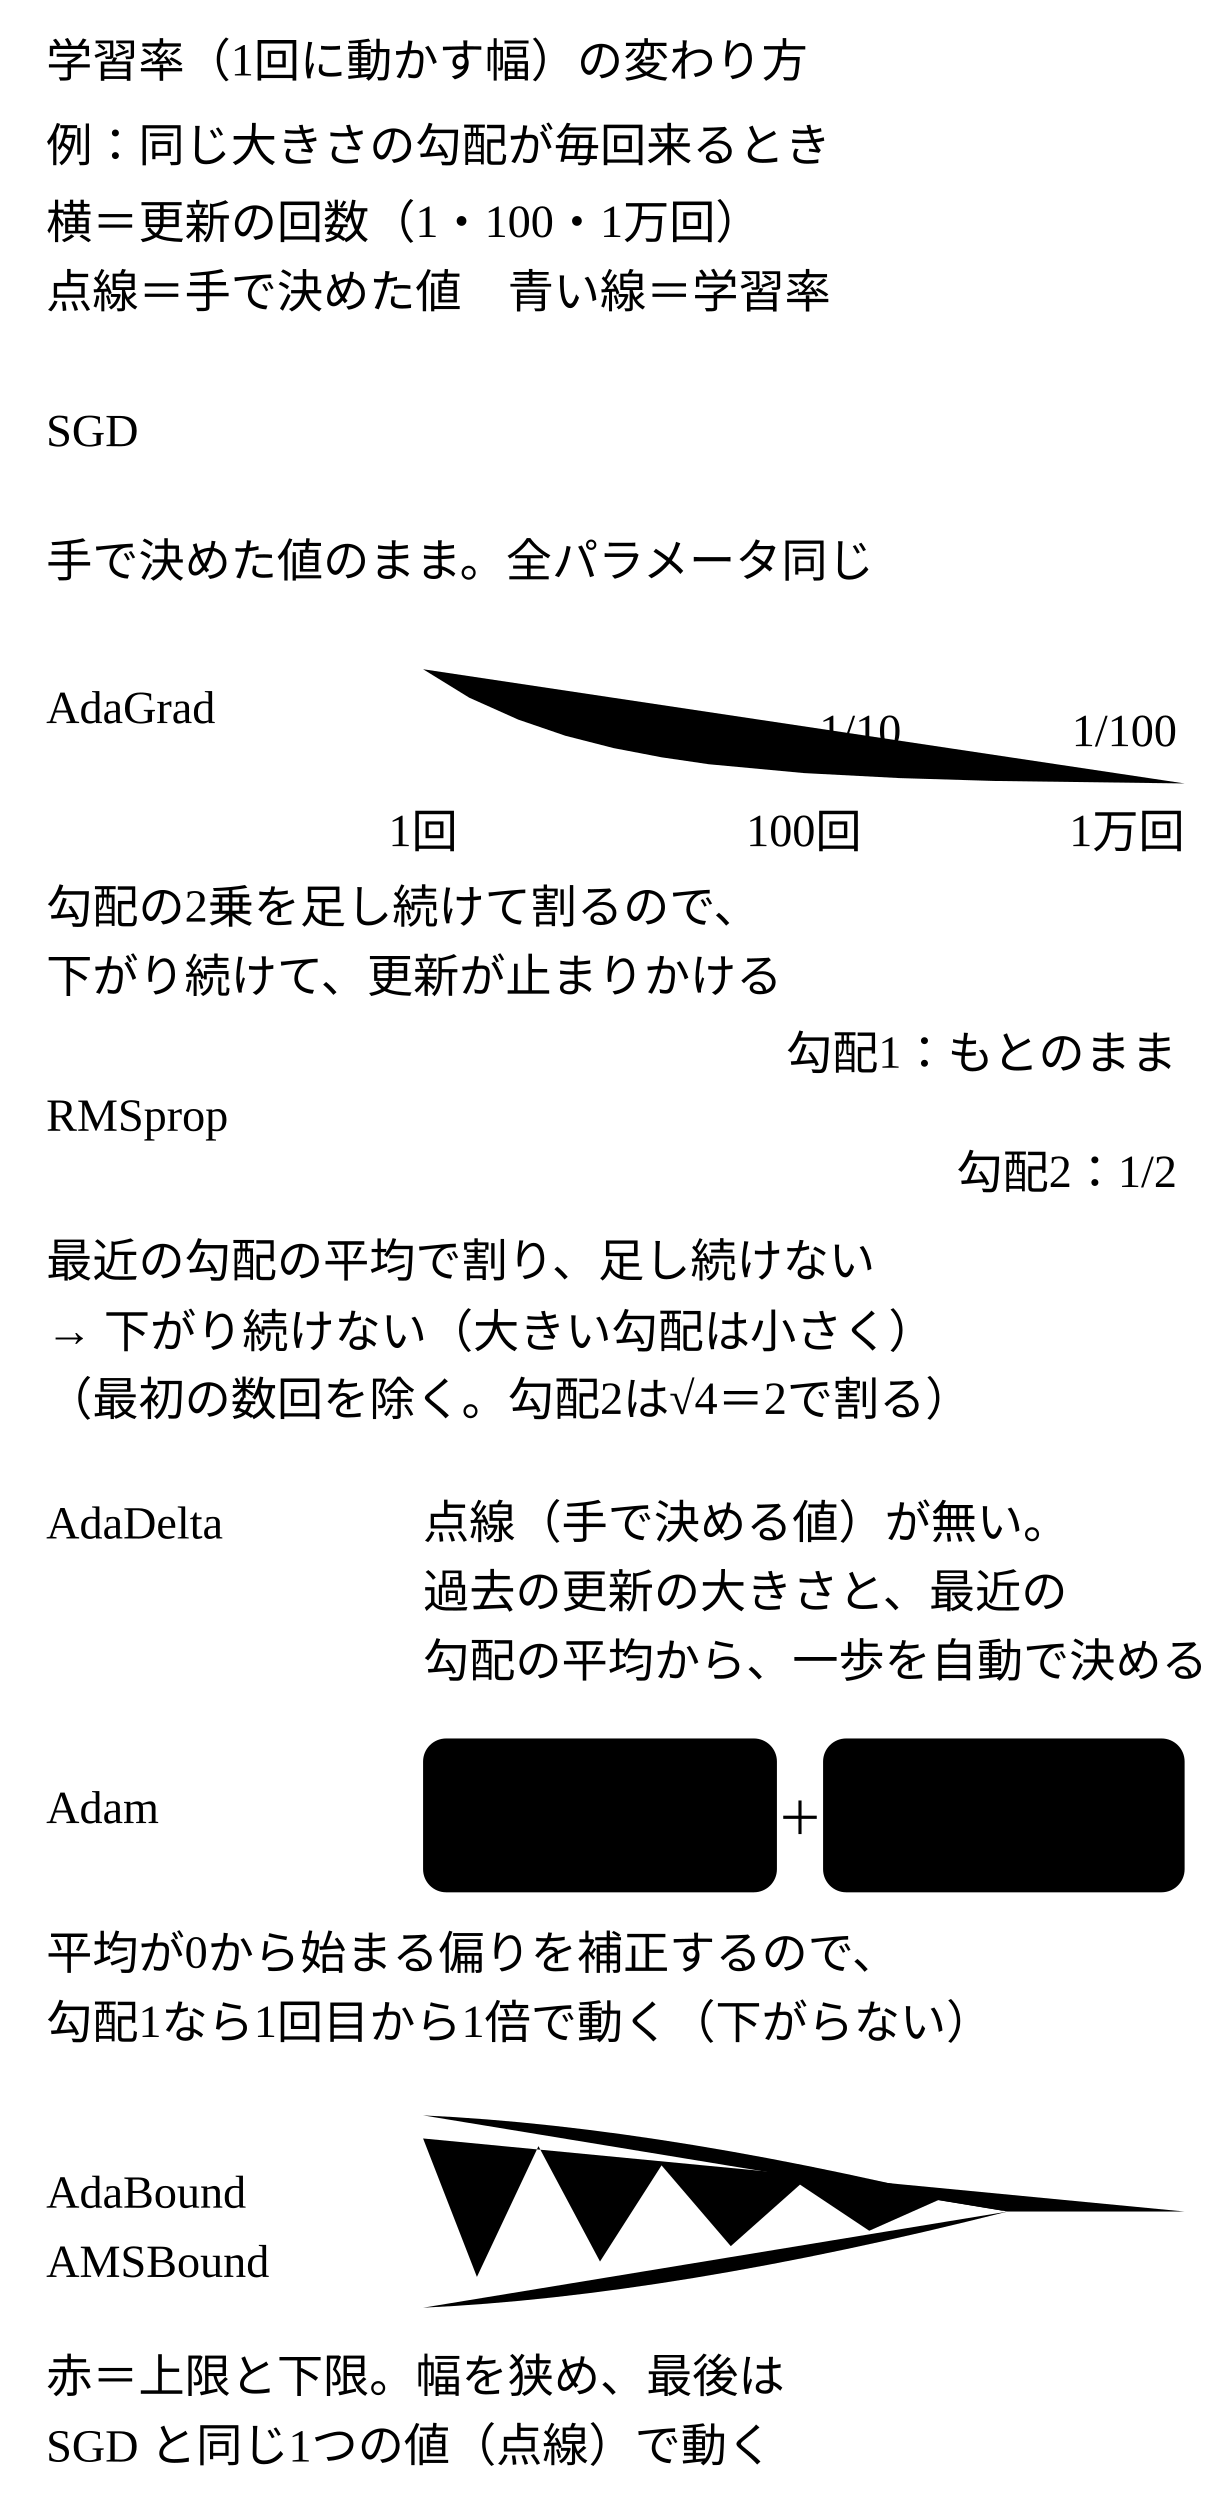
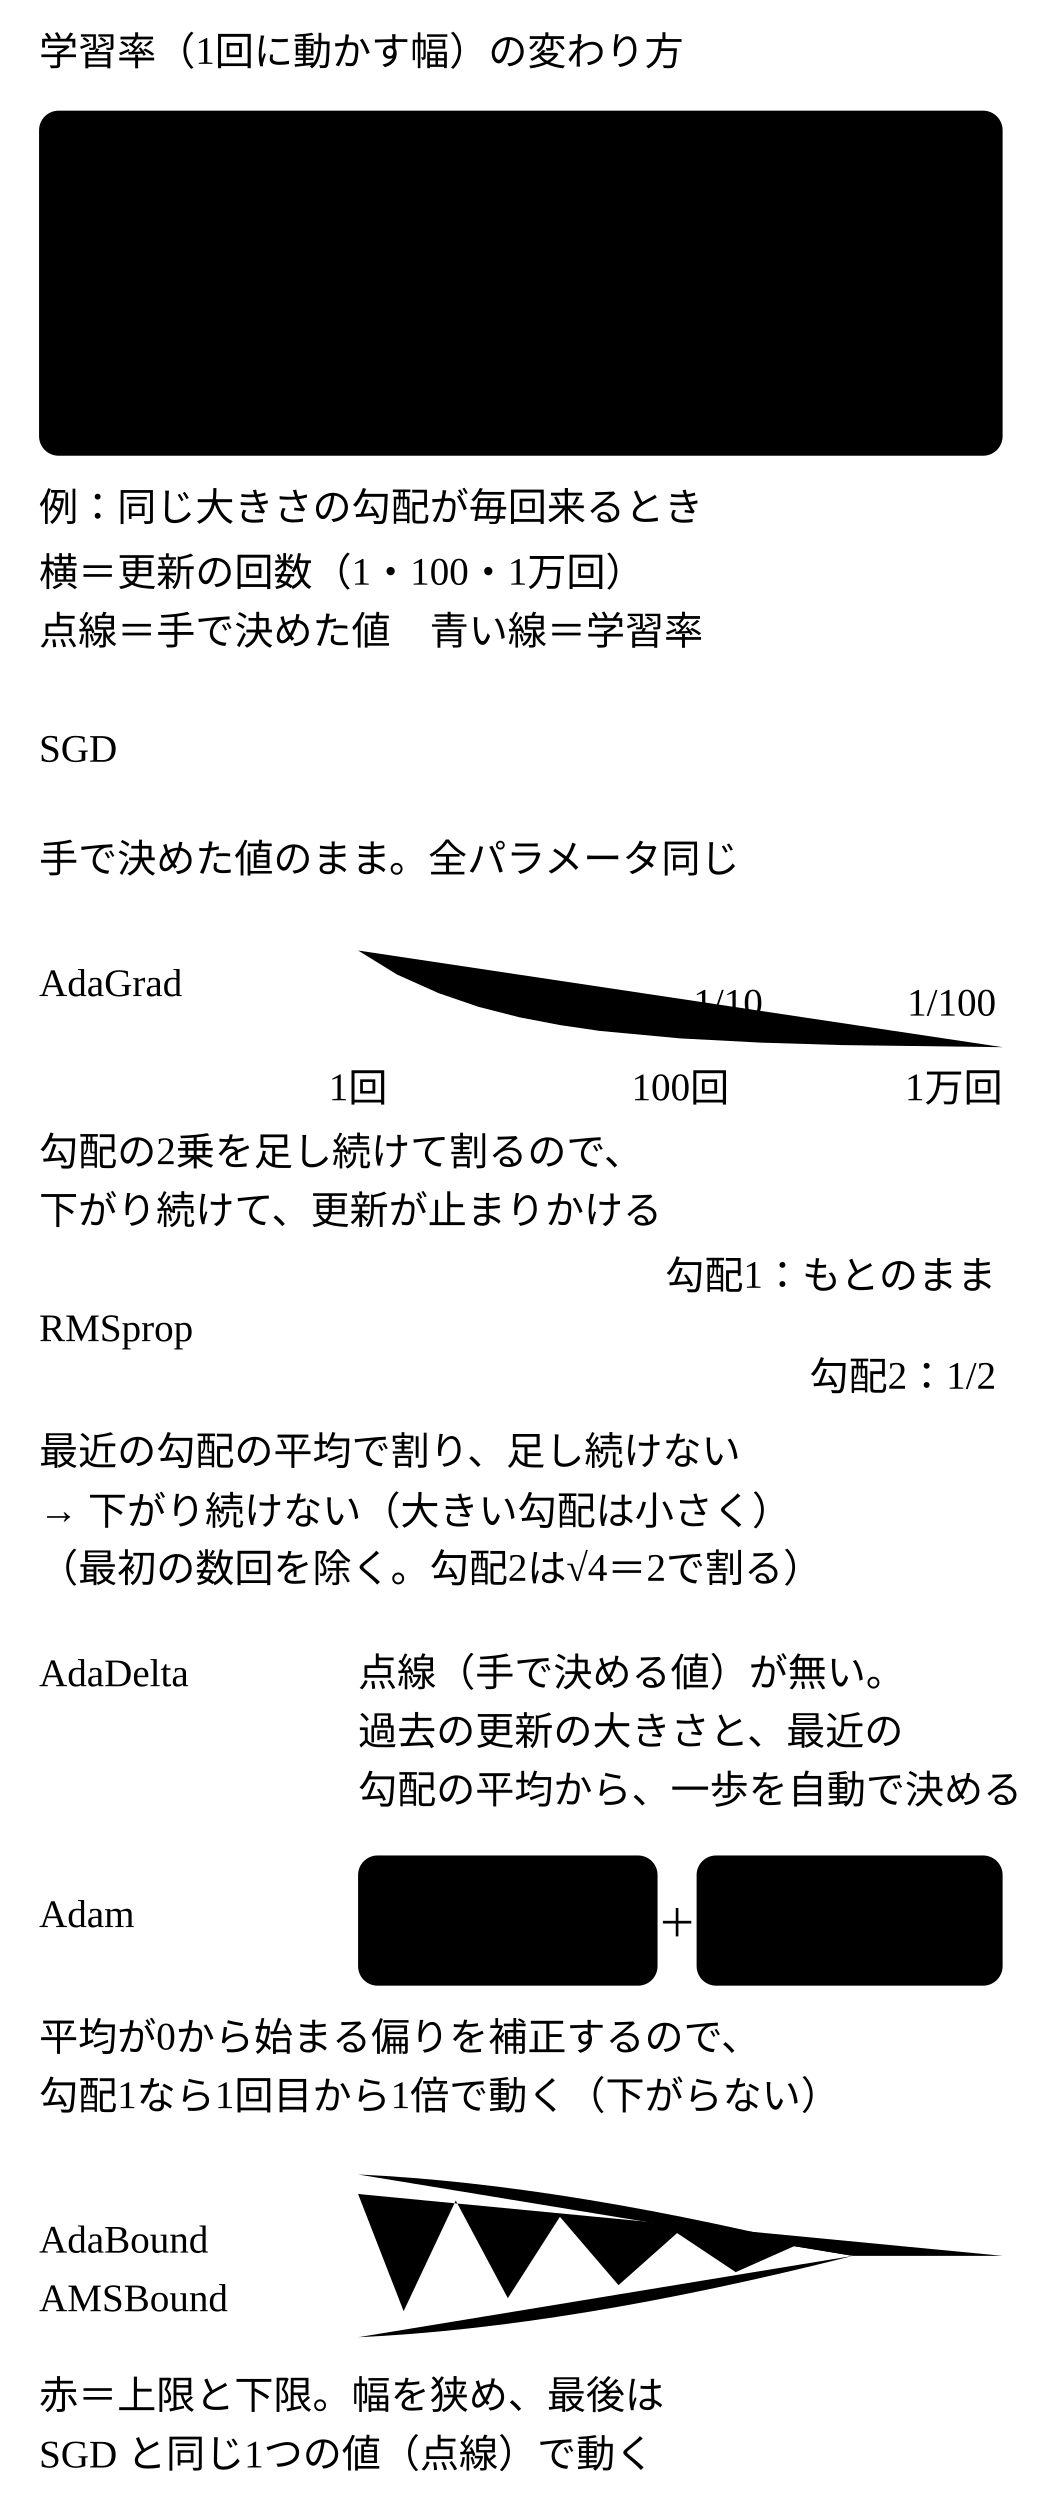
- <svg xmlns="http://www.w3.org/2000/svg" viewBox="0 0 320 650" role="img" aria-labelledby="fig-g-adaptive-learning-rate-t fig-g-adaptive-learning-rate-d">
+ <svg xmlns="http://www.w3.org/2000/svg" viewBox="0 0 320 768" role="img" aria-labelledby="fig-g-adaptive-learning-rate-t fig-g-adaptive-learning-rate-d">
  <text x="12" y="20" class="tb">学習率（1回に動かす幅）の変わり方</text>
-   <text x="12" y="42" class="tm">例：同じ大きさの勾配が毎回来るとき</text>
-   <text x="12" y="62" class="tm">横＝更新の回数（1・100・1万回）</text>
-   <text x="12" y="80" class="tm">点線＝手で決めた値　青い線＝学習率</text>
-   <text x="12" y="116" class="tb">SGD</text>
-   <line x1="110" y1="92" x2="110" y2="132" class="l sm w1" />
-   <line x1="110" y1="132" x2="308" y2="132" class="l sm w1" />
-   <line x1="110" y1="102" x2="308" y2="102" class="l sm w1 dsh" />
-   <line x1="110" y1="104" x2="308" y2="104" class="l sa w2" />
-   <text x="12" y="150" class="tm">手で決めた値のまま。全パラメータ同じ</text>
-   <text x="12" y="188" class="tb">AdaGrad</text>
-   <line x1="110" y1="164" x2="110" y2="204" class="l sm w1" />
-   <line x1="110" y1="204" x2="308" y2="204" class="l sm w1" />
-   <line x1="110" y1="174" x2="308" y2="174" class="l sm w1 dsh" />
-   <polyline points="110,174 122,181.4 134.75,187.1 147,191.3 159.5,194.5 172,196.9 184.25,198.7 209,201 233.75,202.3 258.5,203.05 308,203.7" class="l sa w2" />
-   <text x="213" y="194" class="ta">1/10</text>
-   <text x="306" y="194" class="ta" text-anchor="end">1/100</text>
-   <text x="110" y="220" class="tm" text-anchor="middle">1回</text>
-   <text x="209" y="220" class="tm" text-anchor="middle">100回</text>
-   <text x="308" y="220" class="tm" text-anchor="end">1万回</text>
-   <text x="12" y="240" class="tm">勾配の2乗を足し続けて割るので、</text>
-   <text x="12" y="258" class="tng">下がり続けて、更新が止まりかける</text>
-   <text x="12" y="294" class="tb">RMSprop</text>
-   <line x1="110" y1="270" x2="110" y2="312" class="l sm w1" />
-   <line x1="110" y1="312" x2="308" y2="312" class="l sm w1" />
-   <line x1="110" y1="282" x2="308" y2="282" class="l sm w1 dsh" />
-   <line x1="110" y1="284" x2="308" y2="284" class="l sa w2" />
-   <line x1="110" y1="298" x2="308" y2="298" class="l sa w2" />
-   <text x="306" y="278" class="ta" text-anchor="end">勾配1：もとのまま</text>
-   <text x="306" y="309" class="ta" text-anchor="end">勾配2：1/2</text>
-   <text x="12" y="332" class="tm">最近の勾配の平均で割り、足し続けない</text>
-   <text x="12" y="350" class="tok">→ 下がり続けない（大きい勾配は小さく）</text>
-   <text x="12" y="368" class="tm">（最初の数回を除く。勾配2は√4＝2で割る）</text>
-   <text x="12" y="400" class="tb">AdaDelta</text>
-   <text x="110" y="400" class="tm">点線（手で決める値）が無い。</text>
-   <text x="110" y="418" class="tm">過去の更新の大きさと、最近の</text>
-   <text x="110" y="436" class="tm">勾配の平均から、一歩を自動で決める</text>
-   <text x="12" y="474" class="tb">Adam</text>
-   <rect x="110" y="452" width="92" height="40" class="fs sb" stroke-width="1.5" rx="6" />
-   <text x="156" y="468" class="tb" text-anchor="middle">モーメンタム</text>
-   <text x="156" y="485" class="tm" text-anchor="middle">向き（勢い）</text>
-   <text x="208" y="477" class="tb" text-anchor="middle">＋</text>
-   <rect x="214" y="452" width="94" height="40" class="fs sb" stroke-width="1.5" rx="6" />
-   <text x="261" y="468" class="tb" text-anchor="middle">RMSprop</text>
-   <text x="261" y="485" class="tm" text-anchor="middle">1回の幅</text>
-   <text x="12" y="512" class="tm">平均が0から始まる偏りを補正するので、</text>
-   <text x="12" y="530" class="tm">勾配1なら1回目から1倍で動く（下がらない）</text>
-   <text x="12" y="574" class="tb">AdaBound</text>
-   <text x="12" y="592" class="tm">AMSBound</text>
-   <line x1="110" y1="548" x2="110" y2="602" class="l sm w1" />
-   <line x1="110" y1="602" x2="308" y2="602" class="l sm w1" />
-   <line x1="110" y1="575" x2="308" y2="575" class="l sm w1 dsh" />
-   <path d="M110 550 Q175 553 262 575" class="l sng w1" />
-   <path d="M110 600 Q175 597 262 575" class="l sng w1" />
-   <polyline points="110,556 124,592 140,558 156,588 172,563 190,584 208,568 226,580 244,572 262,575 308,575" class="l sa w2" />
-   <text x="12" y="622" class="tm">赤＝上限と下限。幅を狭め、最後は</text>
-   <text x="12" y="640" class="tm">SGD と同じ1つの値（点線）で動く</text>
+   <rect x="12" y="34" width="296" height="106" class="fs sb" stroke-width="1" rx="6" />
+   <text x="22" y="57" class="tb">言葉：パラメータ・勾配</text>
+   <text x="22" y="75">パラメータ：学習で決まる数（重みなど）</text>
+   <text x="22" y="93">勾配：パラメータを少し動かしたとき、</text>
+   <text x="22" y="111">　損失（予測のずれ）がどれだけ変わるか</text>
+   <text x="22" y="129">　（坂の傾き）</text>
+   <g transform="translate(0,118)">
+     <text x="12" y="42" class="tm">例：同じ大きさの勾配が毎回来るとき</text>
+     <text x="12" y="62" class="tm">横＝更新の回数（1・100・1万回）</text>
+     <text x="12" y="80" class="tm">点線＝手で決めた値　青い線＝学習率</text>
+     <text x="12" y="116" class="tb">SGD</text>
+     <line x1="110" y1="92" x2="110" y2="132" class="l sm w1" />
+     <line x1="110" y1="132" x2="308" y2="132" class="l sm w1" />
+     <line x1="110" y1="102" x2="308" y2="102" class="l sm w1 dsh" />
+     <line x1="110" y1="104" x2="308" y2="104" class="l sa w2" />
+     <text x="12" y="150" class="tm">手で決めた値のまま。全パラメータ同じ</text>
+     <text x="12" y="188" class="tb">AdaGrad</text>
+     <line x1="110" y1="164" x2="110" y2="204" class="l sm w1" />
+     <line x1="110" y1="204" x2="308" y2="204" class="l sm w1" />
+     <line x1="110" y1="174" x2="308" y2="174" class="l sm w1 dsh" />
+     <polyline points="110,174 122,181.4 134.75,187.1 147,191.3 159.5,194.5 172,196.9 184.25,198.7 209,201 233.75,202.3 258.5,203.05 308,203.7" class="l sa w2" />
+     <text x="213" y="194" class="ta">1/10</text>
+     <text x="306" y="194" class="ta" text-anchor="end">1/100</text>
+     <text x="110" y="220" class="tm" text-anchor="middle">1回</text>
+     <text x="209" y="220" class="tm" text-anchor="middle">100回</text>
+     <text x="308" y="220" class="tm" text-anchor="end">1万回</text>
+     <text x="12" y="240" class="tm">勾配の2乗を足し続けて割るので、</text>
+     <text x="12" y="258" class="tng">下がり続けて、更新が止まりかける</text>
+     <text x="12" y="294" class="tb">RMSprop</text>
+     <line x1="110" y1="270" x2="110" y2="312" class="l sm w1" />
+     <line x1="110" y1="312" x2="308" y2="312" class="l sm w1" />
+     <line x1="110" y1="282" x2="308" y2="282" class="l sm w1 dsh" />
+     <line x1="110" y1="284" x2="308" y2="284" class="l sa w2" />
+     <line x1="110" y1="298" x2="308" y2="298" class="l sa w2" />
+     <text x="306" y="278" class="ta" text-anchor="end">勾配1：もとのまま</text>
+     <text x="306" y="309" class="ta" text-anchor="end">勾配2：1/2</text>
+     <text x="12" y="332" class="tm">最近の勾配の平均で割り、足し続けない</text>
+     <text x="12" y="350" class="tok">→ 下がり続けない（大きい勾配は小さく）</text>
+     <text x="12" y="368" class="tm">（最初の数回を除く。勾配2は√4＝2で割る）</text>
+     <text x="12" y="400" class="tb">AdaDelta</text>
+     <text x="110" y="400" class="tm">点線（手で決める値）が無い。</text>
+     <text x="110" y="418" class="tm">過去の更新の大きさと、最近の</text>
+     <text x="110" y="436" class="tm">勾配の平均から、一歩を自動で決める</text>
+     <text x="12" y="474" class="tb">Adam</text>
+     <rect x="110" y="452" width="92" height="40" class="fs sb" stroke-width="1.5" rx="6" />
+     <text x="156" y="468" class="tb" text-anchor="middle">モーメンタム</text>
+     <text x="156" y="485" class="tm" text-anchor="middle">向き（勢い）</text>
+     <text x="208" y="477" class="tb" text-anchor="middle">＋</text>
+     <rect x="214" y="452" width="94" height="40" class="fs sb" stroke-width="1.5" rx="6" />
+     <text x="261" y="468" class="tb" text-anchor="middle">RMSprop</text>
+     <text x="261" y="485" class="tm" text-anchor="middle">1回の幅</text>
+     <text x="12" y="512" class="tm">平均が0から始まる偏りを補正するので、</text>
+     <text x="12" y="530" class="tm">勾配1なら1回目から1倍で動く（下がらない）</text>
+     <text x="12" y="574" class="tb">AdaBound</text>
+     <text x="12" y="592" class="tm">AMSBound</text>
+     <line x1="110" y1="548" x2="110" y2="602" class="l sm w1" />
+     <line x1="110" y1="602" x2="308" y2="602" class="l sm w1" />
+     <line x1="110" y1="575" x2="308" y2="575" class="l sm w1 dsh" />
+     <path d="M110 550 Q175 553 262 575" class="l sng w1" />
+     <path d="M110 600 Q175 597 262 575" class="l sng w1" />
+     <polyline points="110,556 124,592 140,558 156,588 172,563 190,584 208,568 226,580 244,572 262,575 308,575" class="l sa w2" />
+     <text x="12" y="622" class="tm">赤＝上限と下限。幅を狭め、最後は</text>
+     <text x="12" y="640" class="tm">SGD と同じ1つの値（点線）で動く</text>
+   </g>
</svg>
